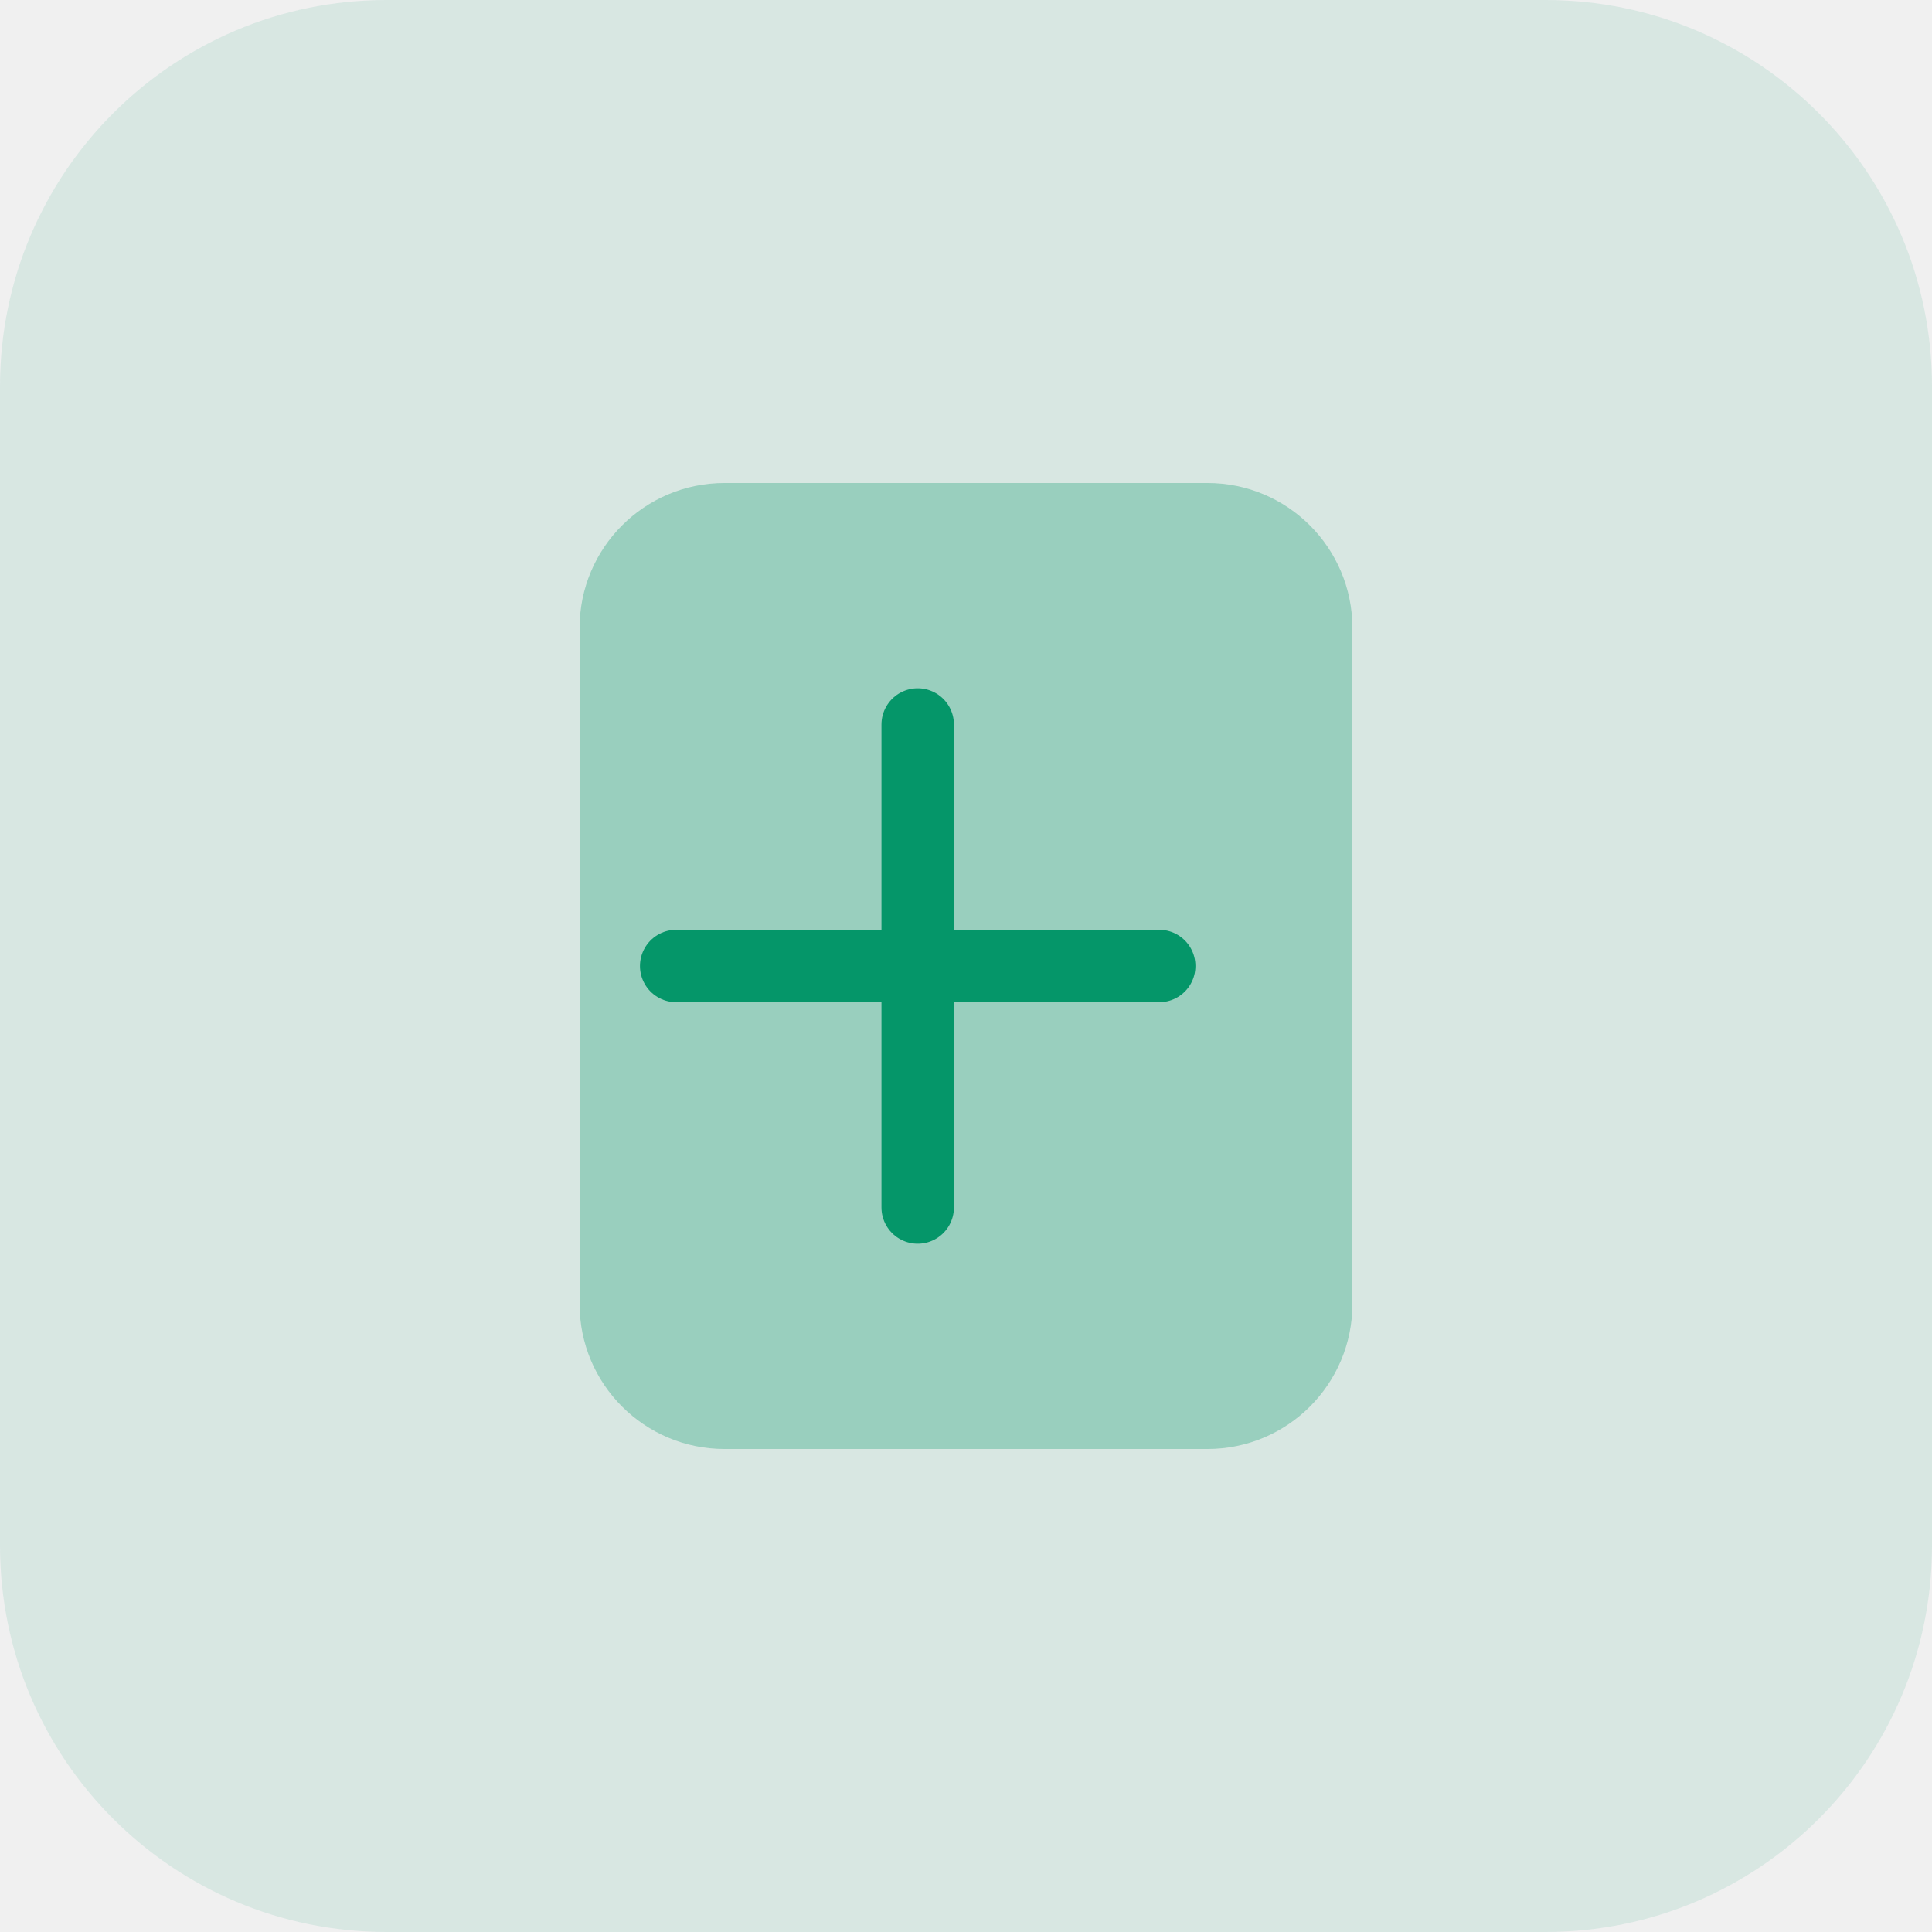
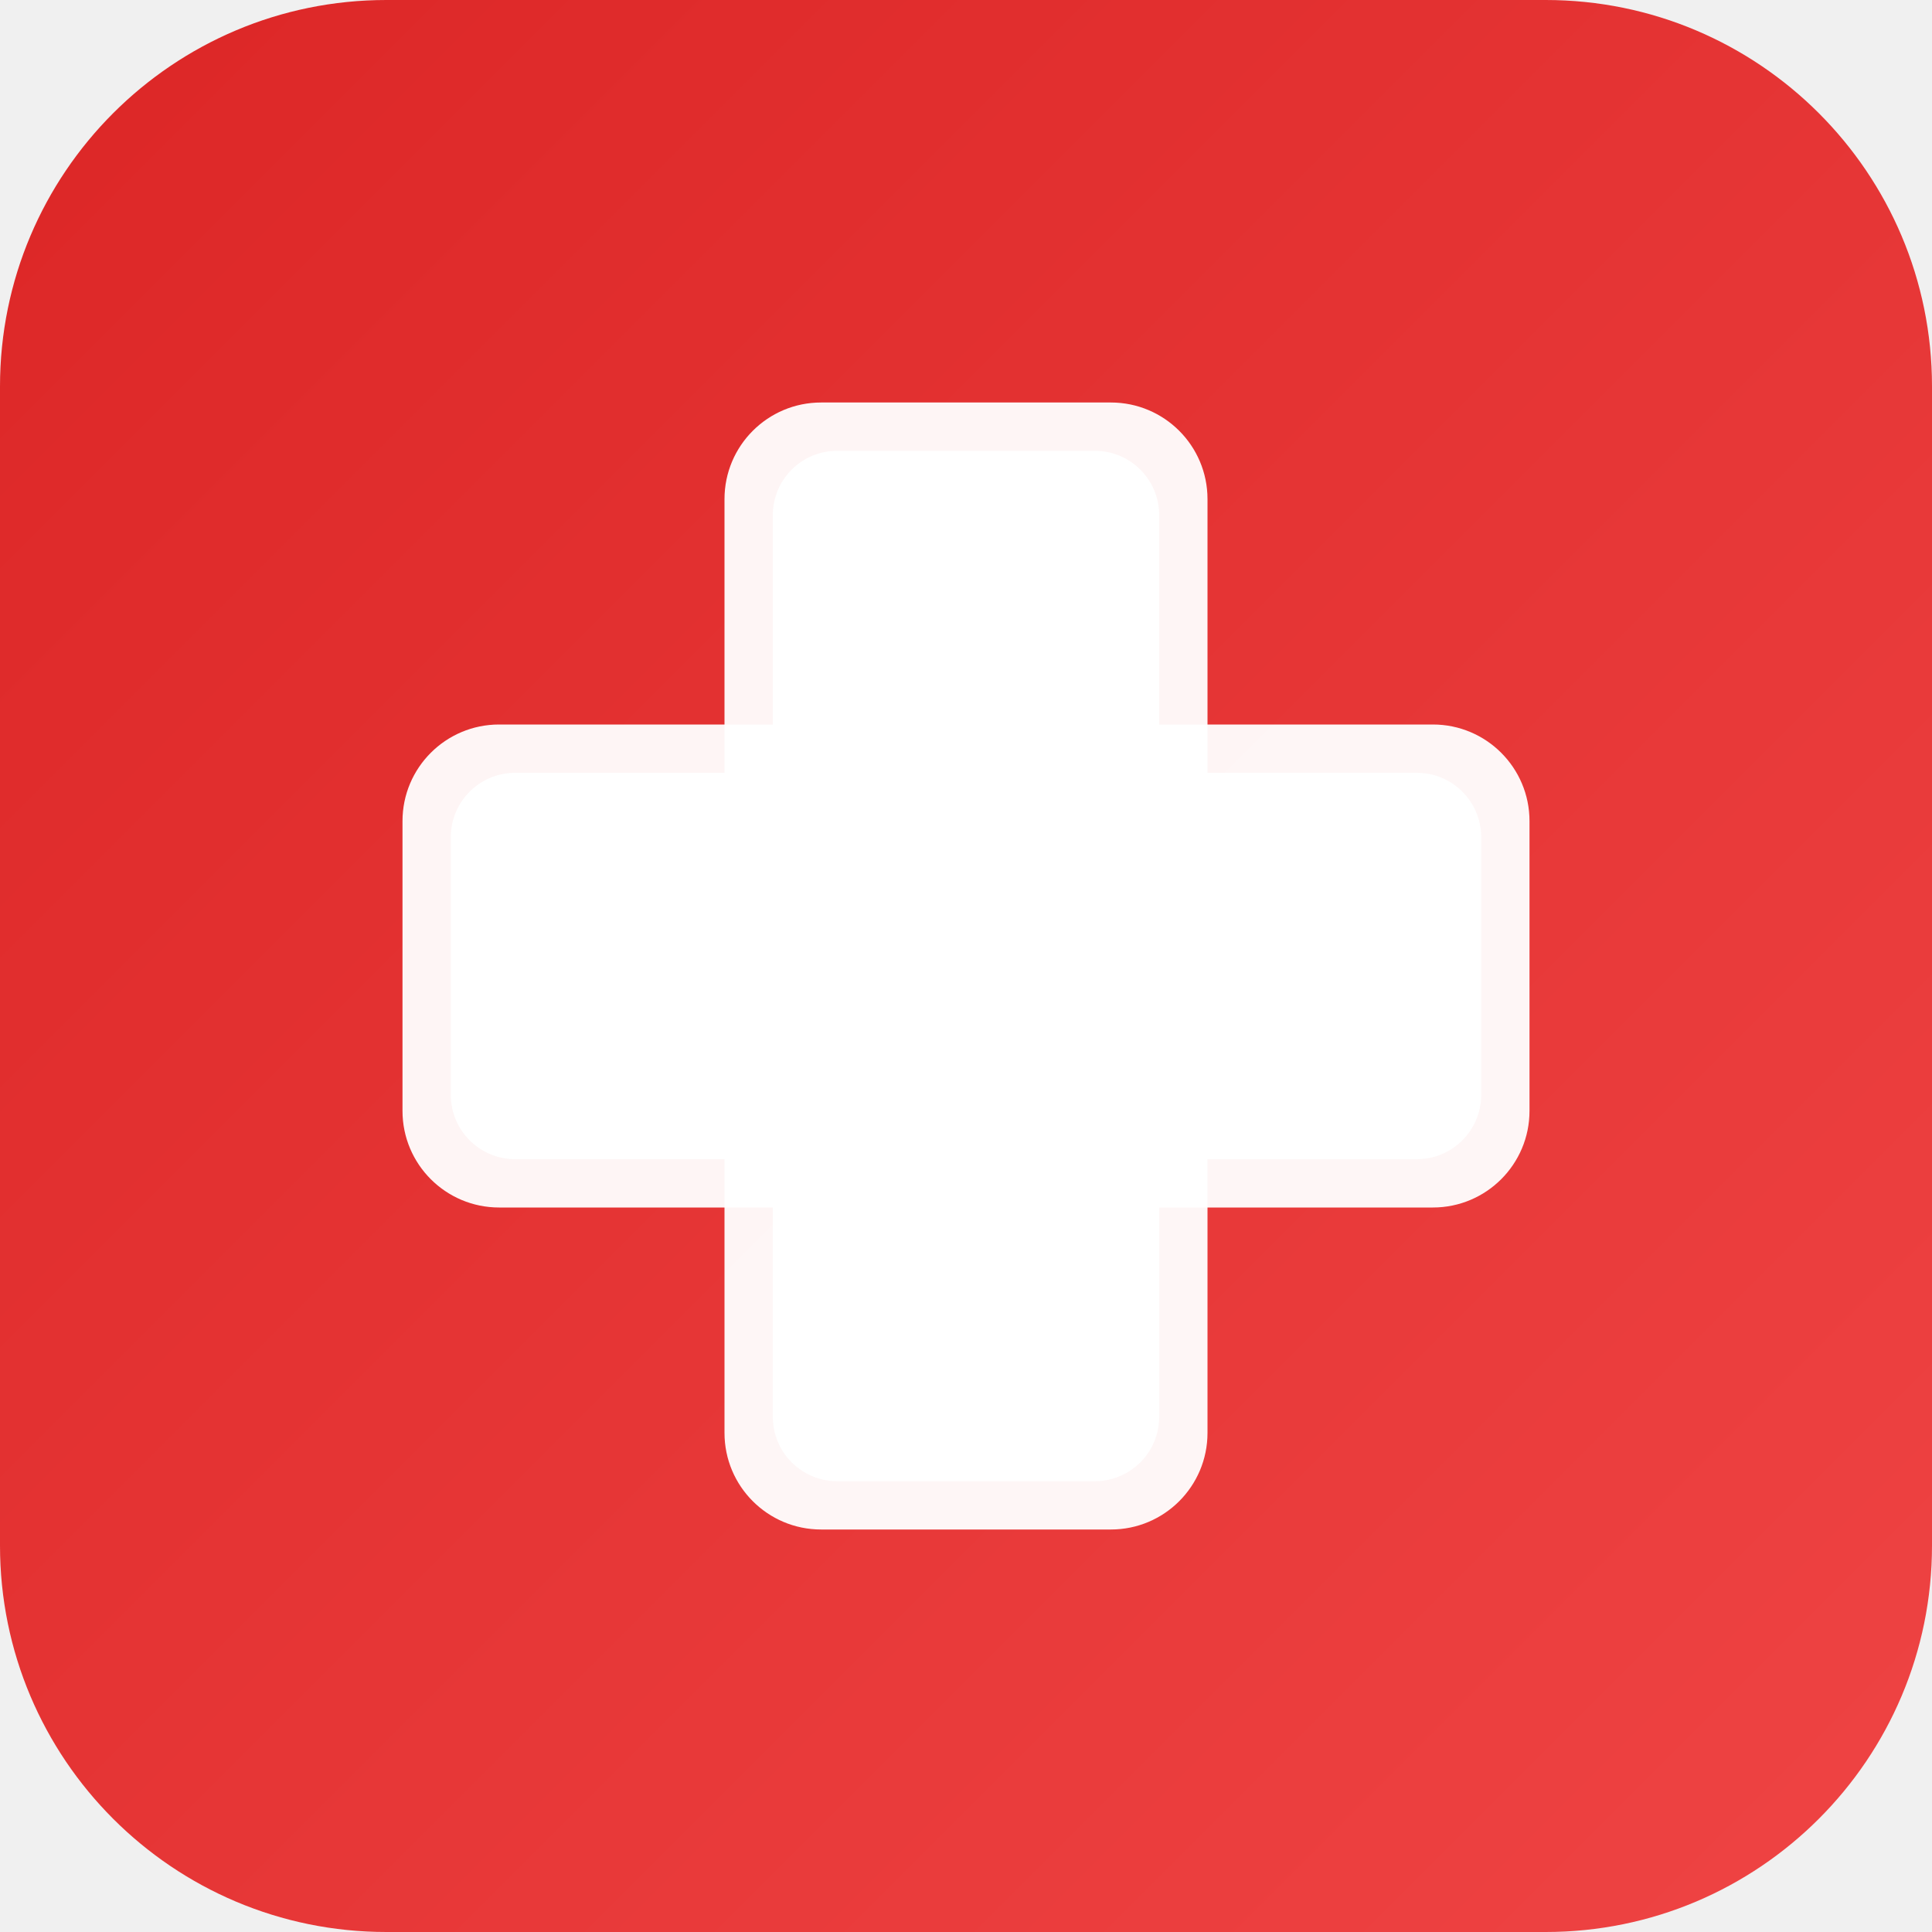
- <svg xmlns="http://www.w3.org/2000/svg" width="80" height="80" viewBox="0 0 80 80">
-   <rect width="80" height="80" rx="16" fill="#059669" opacity="0.1" />
-   <rect x="24" y="20" width="32" height="40" rx="6" fill="#059669" opacity="0.3" />
-   <path d="M38 30v20M28 40h20" stroke="#059669" stroke-width="3" stroke-linecap="round" />
+ <svg xmlns="http://www.w3.org/2000/svg" width="120" height="120" viewBox="0 0 120 120">
+   <defs>
+     <linearGradient id="grad3" x1="0%" y1="0%" x2="100%" y2="100%">
+       <stop offset="0%" style="stop-color:#DC2626;stop-opacity:1" />
+       <stop offset="100%" style="stop-color:#EF4444;stop-opacity:1" />
+     </linearGradient>
+   </defs>
+   <rect width="120" height="120" rx="24" fill="url(#grad3)" />
+   <rect x="45" y="25" width="30" height="70" rx="6" fill="white" opacity="0.95" />
+   <rect x="25" y="45" width="70" height="30" rx="6" fill="white" opacity="0.95" />
+   <rect x="48" y="28" width="24" height="64" rx="4" fill="white" />
+   <rect x="28" y="48" width="64" height="24" rx="4" fill="white" />
</svg>
